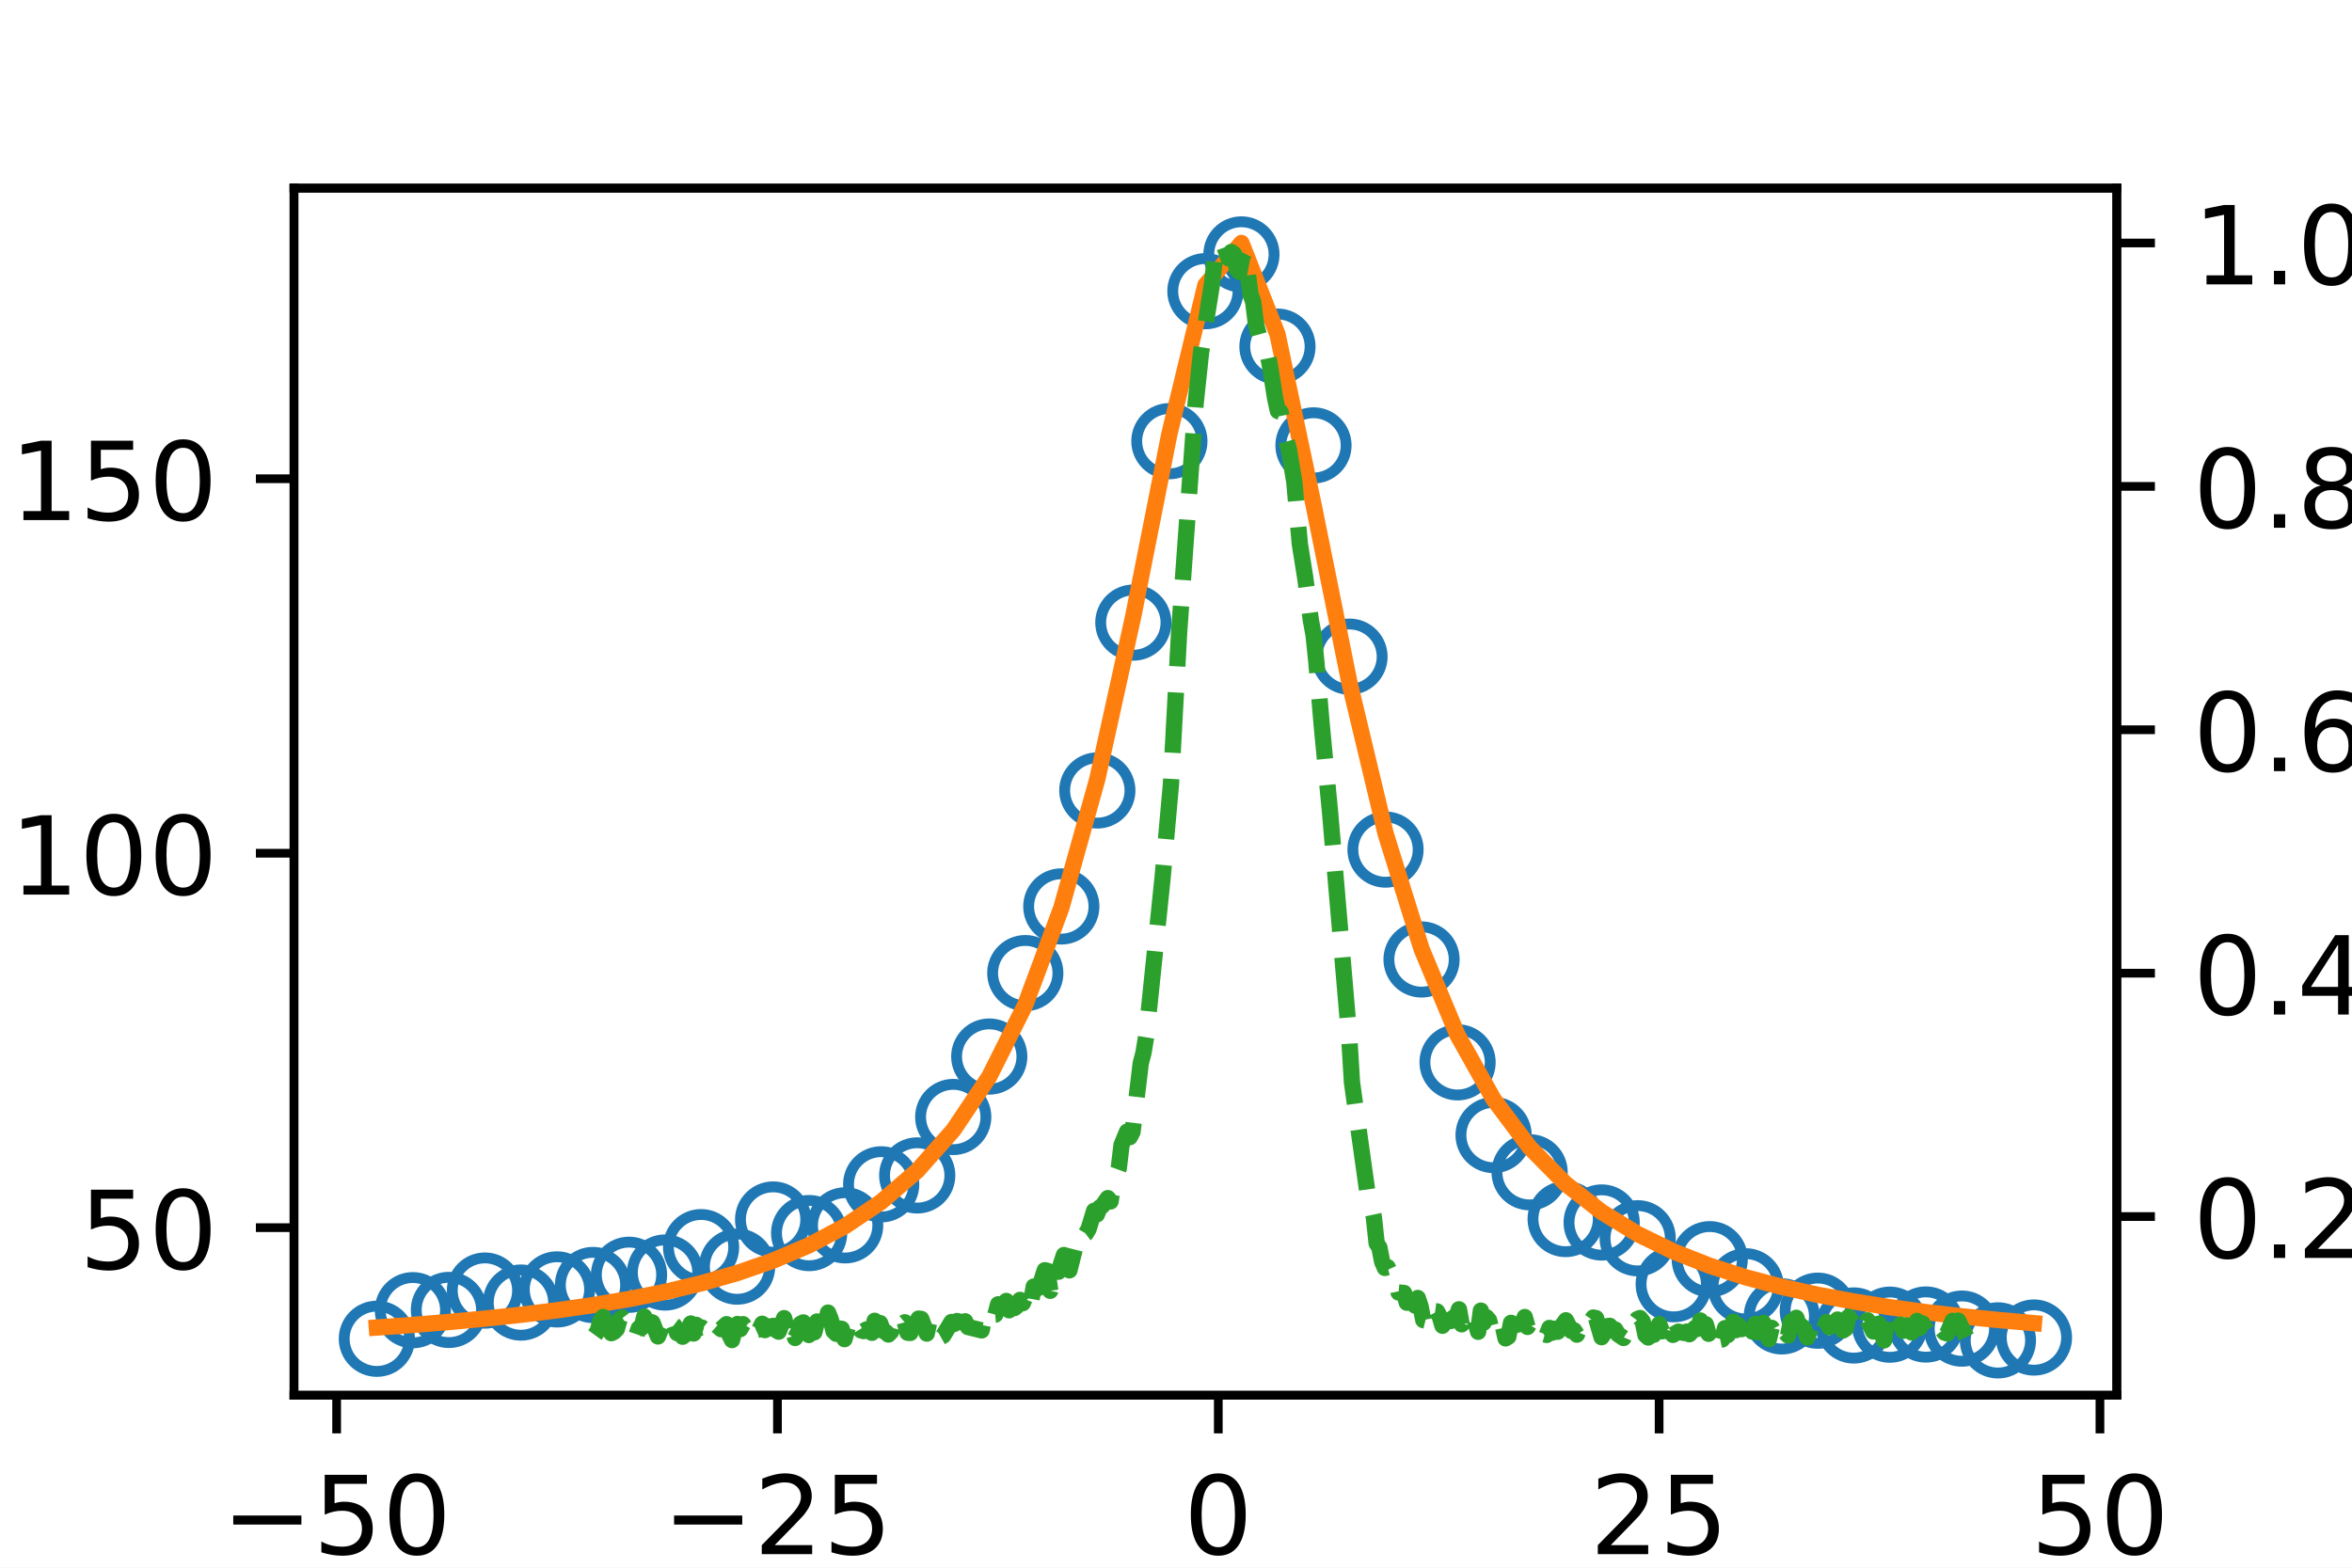
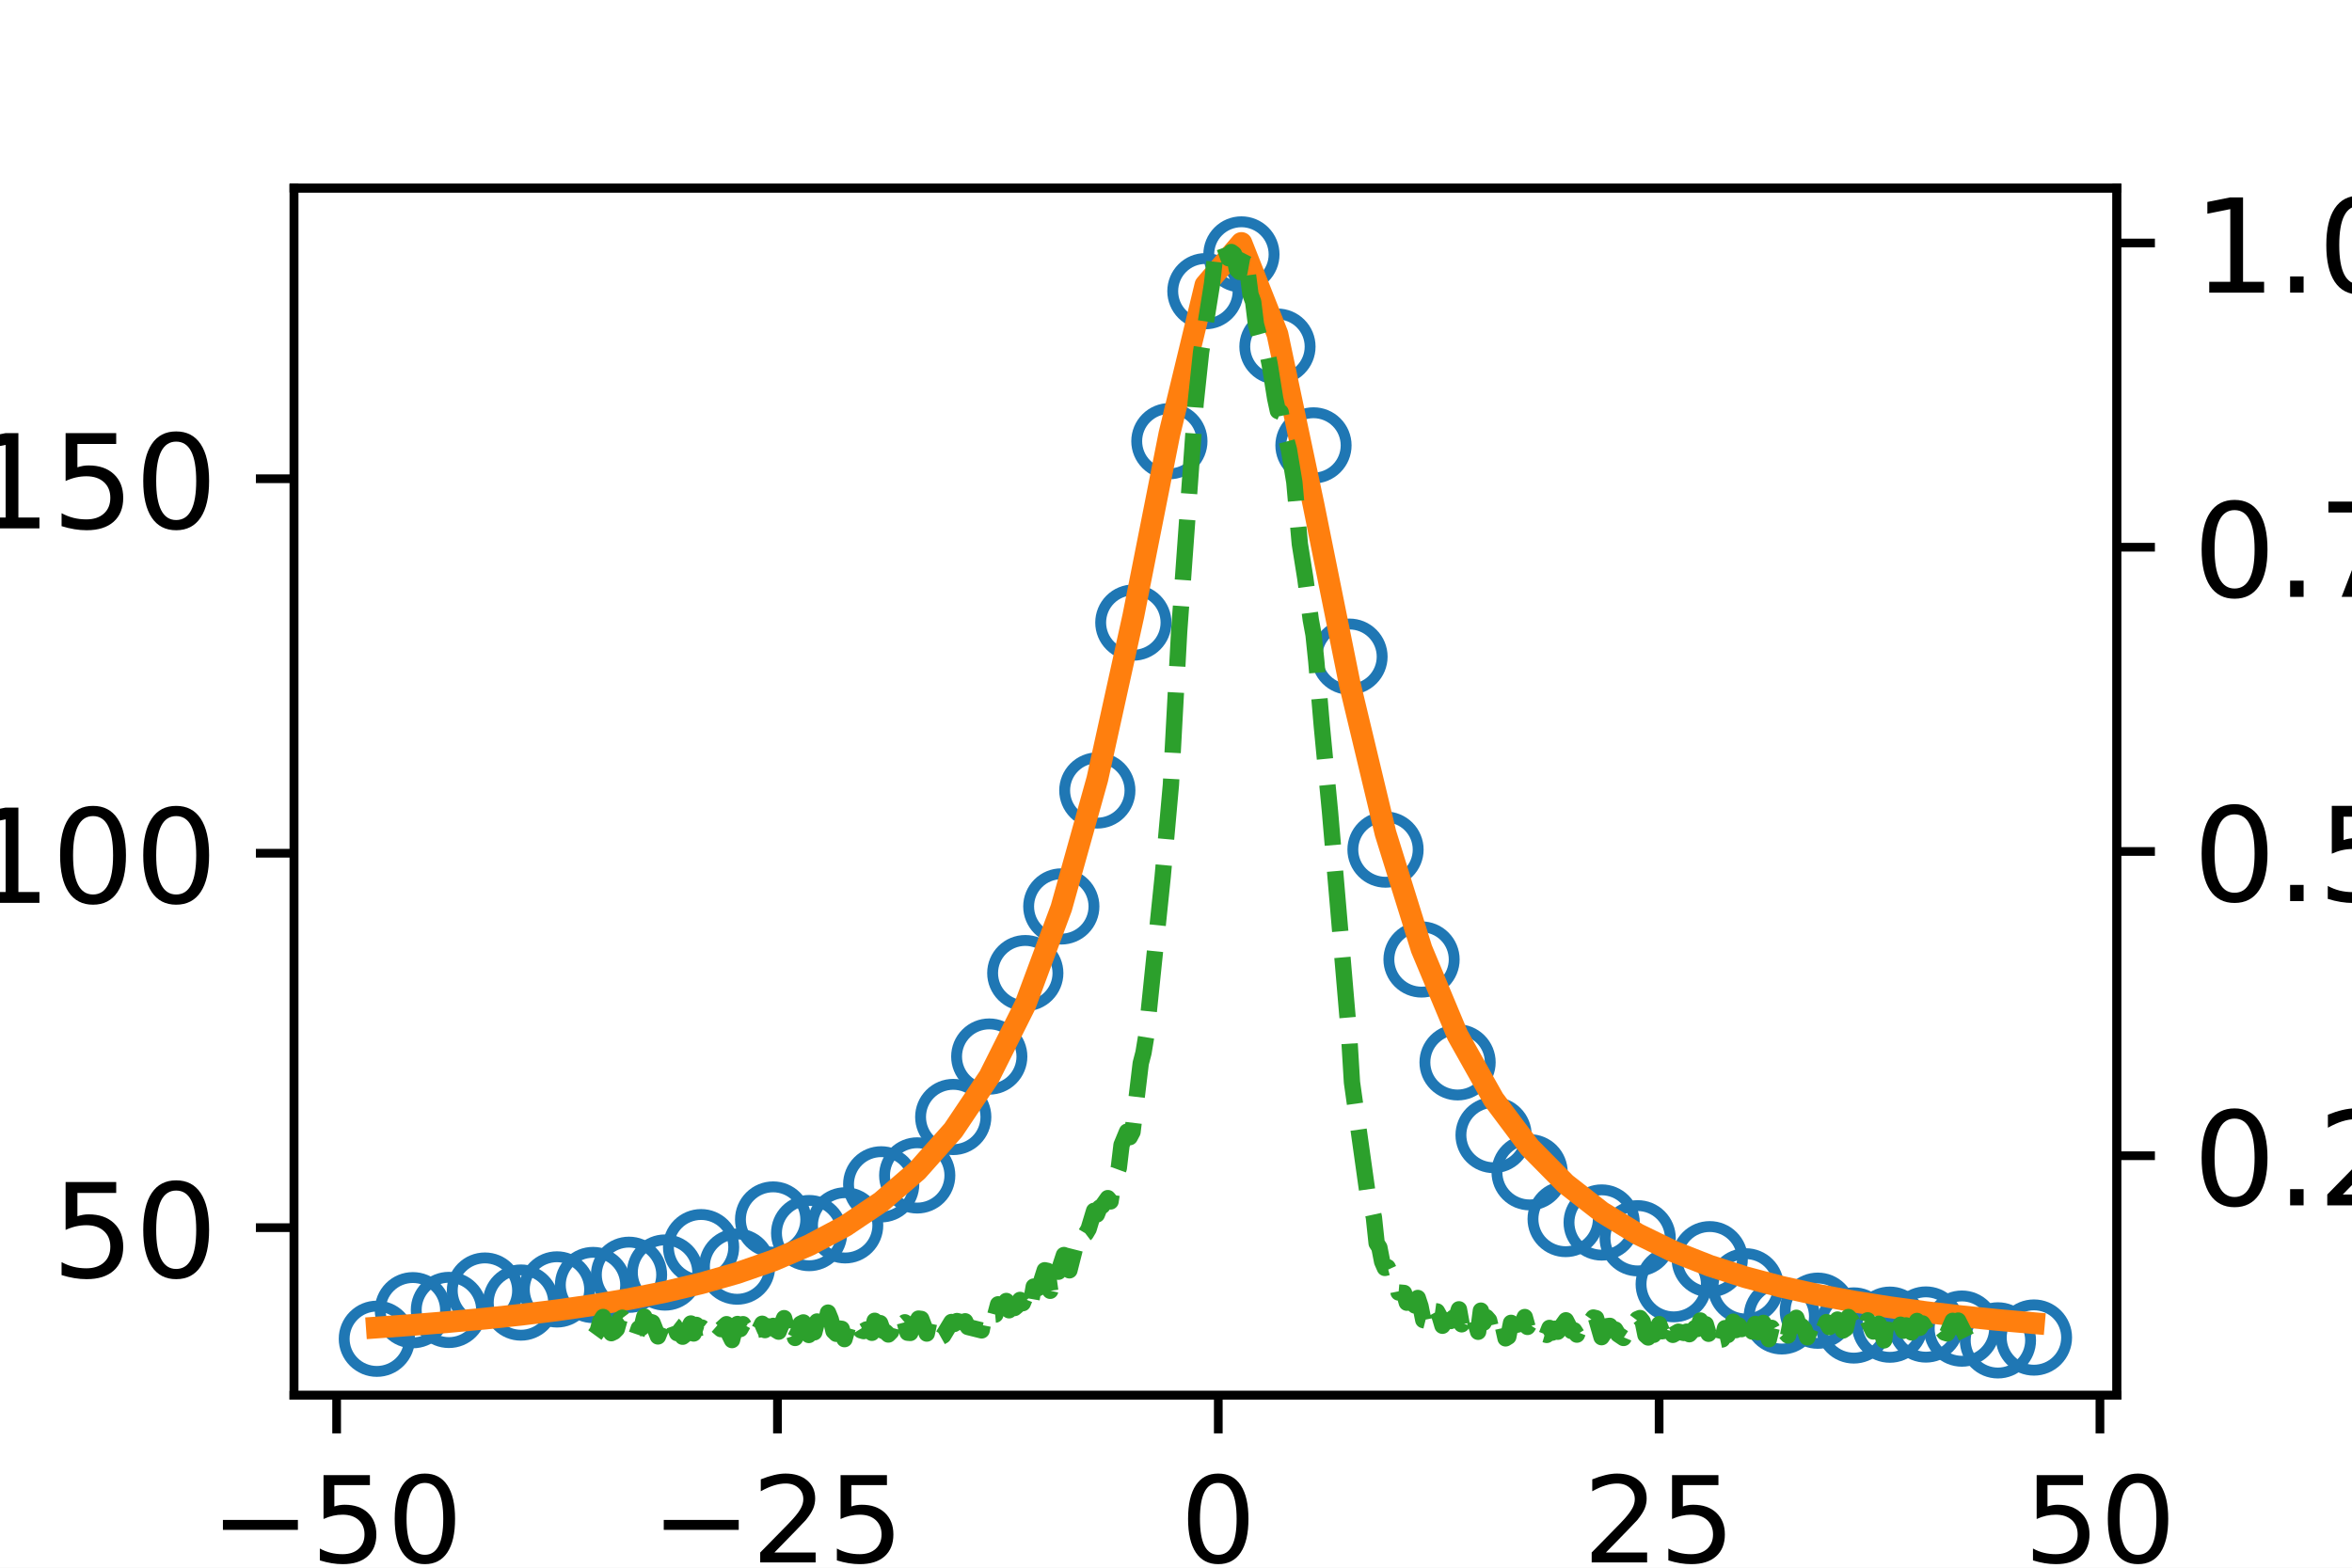
<svg xmlns="http://www.w3.org/2000/svg" xmlns:xlink="http://www.w3.org/1999/xlink" width="216pt" height="144pt" viewBox="0 0 216 144" version="1.1">
  <defs>
    <style type="text/css">*{stroke-linejoin: round; stroke-linecap: butt}</style>
  </defs>
  <g id="figure_1">
    <g id="patch_1">
      <path d="M 0 144  L 216 144  L 216 0  L 0 0  z " style="fill: #ffffff" />
    </g>
    <g id="axes_1">
      <g id="patch_2">
        <path d="M 27 128.16  L 194.4 128.16  L 194.4 17.28  L 27 17.28  z " style="fill: #ffffff" />
      </g>
      <g id="matplotlib.axis_1">
        <g id="xtick_1">
          <g id="line2d_1">
            <defs>
-               <path id="maf49d4395f" d="M 0 0  L 0 3.5  " style="stroke: #000000; stroke-width: 0.8" />
+               <path id="m0d7e52e929" d="M 0 0  L 0 3.5  " style="stroke: #000000; stroke-width: 0.8" />
            </defs>
            <g>
-               <use xlink:href="#maf49d4395f" x="30.915" y="128.16" style="stroke: #000000; stroke-width: 0.8" />
+               <use xlink:href="#m0d7e52e929" x="30.915" y="128.16" style="stroke: #000000; stroke-width: 0.8" />
            </g>
          </g>
          <g id="text_1">
-             <g transform="translate(20.36271 142.7584)scale(0.1 -0.1)">
+             <g transform="translate(19.30748 143.5183)scale(0.11 -0.11)">
              <defs>
                <path id="DejaVuSans-2212" d="M 678 2272  L 4684 2272  L 4684 1741  L 678 1741  L 678 2272  z " transform="scale(0.015625)" />
                <path id="DejaVuSans-35" d="M 691 4666  L 3169 4666  L 3169 4134  L 1269 4134  L 1269 2991  Q 1406 3038 1543 3061  Q 1681 3084 1819 3084  Q 2600 3084 3056 2656  Q 3513 2228 3513 1497  Q 3513 744 3044 326  Q 2575 -91 1722 -91  Q 1428 -91 1123 -41  Q 819 9 494 109  L 494 744  Q 775 591 1075 516  Q 1375 441 1709 441  Q 2250 441 2565 725  Q 2881 1009 2881 1497  Q 2881 1984 2565 2268  Q 2250 2553 1709 2553  Q 1456 2553 1204 2497  Q 953 2441 691 2322  L 691 4666  z " transform="scale(0.015625)" />
                <path id="DejaVuSans-30" d="M 2034 4250  Q 1547 4250 1301 3770  Q 1056 3291 1056 2328  Q 1056 1369 1301 889  Q 1547 409 2034 409  Q 2525 409 2770 889  Q 3016 1369 3016 2328  Q 3016 3291 2770 3770  Q 2525 4250 2034 4250  z M 2034 4750  Q 2819 4750 3233 4129  Q 3647 3509 3647 2328  Q 3647 1150 3233 529  Q 2819 -91 2034 -91  Q 1250 -91 836 529  Q 422 1150 422 2328  Q 422 3509 836 4129  Q 1250 4750 2034 4750  z " transform="scale(0.015625)" />
              </defs>
              <use xlink:href="#DejaVuSans-2212" />
              <use xlink:href="#DejaVuSans-35" x="83.789" />
              <use xlink:href="#DejaVuSans-30" x="147.412" />
            </g>
          </g>
        </g>
        <g id="xtick_2">
          <g id="line2d_2">
            <g>
-               <use xlink:href="#maf49d4395f" x="71.399" y="128.16" style="stroke: #000000; stroke-width: 0.8" />
+               <use xlink:href="#m0d7e52e929" x="71.399" y="128.16" style="stroke: #000000; stroke-width: 0.8" />
            </g>
          </g>
          <g id="text_2">
-             <g transform="translate(60.84703 142.7584)scale(0.1 -0.1)">
+             <g transform="translate(59.7918 143.5183)scale(0.11 -0.11)">
              <defs>
                <path id="DejaVuSans-32" d="M 1228 531  L 3431 531  L 3431 0  L 469 0  L 469 531  Q 828 903 1448 1529  Q 2069 2156 2228 2338  Q 2531 2678 2651 2914  Q 2772 3150 2772 3378  Q 2772 3750 2511 3984  Q 2250 4219 1831 4219  Q 1534 4219 1204 4116  Q 875 4013 500 3803  L 500 4441  Q 881 4594 1212 4672  Q 1544 4750 1819 4750  Q 2544 4750 2975 4387  Q 3406 4025 3406 3419  Q 3406 3131 3298 2873  Q 3191 2616 2906 2266  Q 2828 2175 2409 1742  Q 1991 1309 1228 531  z " transform="scale(0.015625)" />
              </defs>
              <use xlink:href="#DejaVuSans-2212" />
              <use xlink:href="#DejaVuSans-32" x="83.789" />
              <use xlink:href="#DejaVuSans-35" x="147.412" />
            </g>
          </g>
        </g>
        <g id="xtick_3">
          <g id="line2d_3">
            <g>
-               <use xlink:href="#maf49d4395f" x="111.884" y="128.16" style="stroke: #000000; stroke-width: 0.8" />
+               <use xlink:href="#m0d7e52e929" x="111.884" y="128.16" style="stroke: #000000; stroke-width: 0.8" />
            </g>
          </g>
          <g id="text_3">
-             <g transform="translate(108.7024 142.7584)scale(0.1 -0.1)">
+             <g transform="translate(108.3843 143.5183)scale(0.11 -0.11)">
              <use xlink:href="#DejaVuSans-30" />
            </g>
          </g>
        </g>
        <g id="xtick_4">
          <g id="line2d_4">
            <g>
-               <use xlink:href="#maf49d4395f" x="152.368" y="128.16" style="stroke: #000000; stroke-width: 0.8" />
+               <use xlink:href="#m0d7e52e929" x="152.368" y="128.16" style="stroke: #000000; stroke-width: 0.8" />
            </g>
          </g>
          <g id="text_4">
-             <g transform="translate(146.0055 142.7584)scale(0.1 -0.1)">
+             <g transform="translate(145.3693 143.5183)scale(0.11 -0.11)">
              <use xlink:href="#DejaVuSans-32" />
              <use xlink:href="#DejaVuSans-35" x="63.623" />
            </g>
          </g>
        </g>
        <g id="xtick_5">
          <g id="line2d_5">
            <g>
-               <use xlink:href="#maf49d4395f" x="192.852" y="128.16" style="stroke: #000000; stroke-width: 0.8" />
+               <use xlink:href="#m0d7e52e929" x="192.852" y="128.16" style="stroke: #000000; stroke-width: 0.8" />
            </g>
          </g>
          <g id="text_5">
-             <g transform="translate(186.4898 142.7584)scale(0.1 -0.1)">
+             <g transform="translate(185.8536 143.5183)scale(0.11 -0.11)">
              <use xlink:href="#DejaVuSans-35" />
              <use xlink:href="#DejaVuSans-30" x="63.623" />
            </g>
          </g>
        </g>
      </g>
      <g id="matplotlib.axis_2">
        <g id="ytick_1">
          <g id="line2d_6">
            <defs>
-               <path id="mf70d5e9aa4" d="M 0 0  L -3.5 0  " style="stroke: #000000; stroke-width: 0.8" />
+               <path id="m5cbce16cf8" d="M 0 0  L -3.5 0  " style="stroke: #000000; stroke-width: 0.8" />
            </defs>
            <g>
-               <use xlink:href="#mf70d5e9aa4" x="27" y="112.768" style="stroke: #000000; stroke-width: 0.8" />
+               <use xlink:href="#m5cbce16cf8" x="27" y="112.768" style="stroke: #000000; stroke-width: 0.8" />
            </g>
          </g>
          <g id="text_6">
-             <g transform="translate(7.275 116.5672)scale(0.1 -0.1)">
+             <g transform="translate(4.73 117.3271)scale(0.12 -0.12)">
              <use xlink:href="#DejaVuSans-35" />
              <use xlink:href="#DejaVuSans-30" x="63.623" />
            </g>
          </g>
        </g>
        <g id="ytick_2">
          <g id="line2d_7">
            <g>
-               <use xlink:href="#mf70d5e9aa4" x="27" y="78.372" style="stroke: #000000; stroke-width: 0.8" />
+               <use xlink:href="#m5cbce16cf8" x="27" y="78.372" style="stroke: #000000; stroke-width: 0.8" />
            </g>
          </g>
          <g id="text_7">
-             <g transform="translate(0.9125 82.17106)scale(0.1 -0.1)">
+             <g transform="translate(-2.905 82.9309)scale(0.12 -0.12)">
              <defs>
                <path id="DejaVuSans-31" d="M 794 531  L 1825 531  L 1825 4091  L 703 3866  L 703 4441  L 1819 4666  L 2450 4666  L 2450 531  L 3481 531  L 3481 0  L 794 0  L 794 531  z " transform="scale(0.015625)" />
              </defs>
              <use xlink:href="#DejaVuSans-31" />
              <use xlink:href="#DejaVuSans-30" x="63.623" />
              <use xlink:href="#DejaVuSans-30" x="127.246" />
            </g>
          </g>
        </g>
        <g id="ytick_3">
          <g id="line2d_8">
            <g>
-               <use xlink:href="#mf70d5e9aa4" x="27" y="43.976" style="stroke: #000000; stroke-width: 0.8" />
+               <use xlink:href="#m5cbce16cf8" x="27" y="43.976" style="stroke: #000000; stroke-width: 0.8" />
            </g>
          </g>
          <g id="text_8">
-             <g transform="translate(0.9125 47.77489)scale(0.1 -0.1)">
+             <g transform="translate(-2.905 48.53473)scale(0.12 -0.12)">
              <use xlink:href="#DejaVuSans-31" />
              <use xlink:href="#DejaVuSans-35" x="63.623" />
              <use xlink:href="#DejaVuSans-30" x="127.246" />
            </g>
          </g>
        </g>
      </g>
      <g id="line2d_9">
        <defs>
-           <path id="m996489631b" d="M 0 3  C 0.796 3 1.559 2.684 2.121 2.121  C 2.684 1.559 3 0.796 3 0  C 3 -0.796 2.684 -1.559 2.121 -2.121  C 1.559 -2.684 0.796 -3 0 -3  C -0.796 -3 -1.559 -2.684 -2.121 -2.121  C -2.684 -1.559 -3 -0.796 -3 0  C -3 0.796 -2.684 1.559 -2.121 2.121  C -1.559 2.684 -0.796 3 0 3  z " style="stroke: #1f77b4" />
+           <path id="mb35df0474c" d="M 0 3  C 0.796 3 1.559 2.684 2.121 2.121  C 2.684 1.559 3 0.796 3 0  C 3 -0.796 2.684 -1.559 2.121 -2.121  C 1.559 -2.684 0.796 -3 0 -3  C -0.796 -3 -1.559 -2.684 -2.121 -2.121  C -2.684 -1.559 -3 -0.796 -3 0  C -3 0.796 -2.684 1.559 -2.121 2.121  C -1.559 2.684 -0.796 3 0 3  z " style="stroke: #1f77b4" />
        </defs>
-         <g clip-path="url(#pd0653bec06)">
-           <use xlink:href="#m996489631b" x="34.609" y="122.972" style="fill-opacity: 0; stroke: #1f77b4" />
-           <use xlink:href="#m996489631b" x="37.917" y="120.348" style="fill-opacity: 0; stroke: #1f77b4" />
-           <use xlink:href="#m996489631b" x="41.226" y="120.324" style="fill-opacity: 0; stroke: #1f77b4" />
-           <use xlink:href="#m996489631b" x="44.534" y="118.545" style="fill-opacity: 0; stroke: #1f77b4" />
-           <use xlink:href="#m996489631b" x="47.842" y="119.647" style="fill-opacity: 0; stroke: #1f77b4" />
-           <use xlink:href="#m996489631b" x="51.151" y="118.439" style="fill-opacity: 0; stroke: #1f77b4" />
-           <use xlink:href="#m996489631b" x="54.459" y="118.033" style="fill-opacity: 0; stroke: #1f77b4" />
-           <use xlink:href="#m996489631b" x="57.767" y="117.094" style="fill-opacity: 0; stroke: #1f77b4" />
-           <use xlink:href="#m996489631b" x="61.075" y="116.888" style="fill-opacity: 0; stroke: #1f77b4" />
-           <use xlink:href="#m996489631b" x="64.384" y="114.558" style="fill-opacity: 0; stroke: #1f77b4" />
-           <use xlink:href="#m996489631b" x="67.692" y="116.345" style="fill-opacity: 0; stroke: #1f77b4" />
-           <use xlink:href="#m996489631b" x="71" y="112.018" style="fill-opacity: 0; stroke: #1f77b4" />
-           <use xlink:href="#m996489631b" x="74.309" y="113.265" style="fill-opacity: 0; stroke: #1f77b4" />
-           <use xlink:href="#m996489631b" x="77.617" y="112.554" style="fill-opacity: 0; stroke: #1f77b4" />
-           <use xlink:href="#m996489631b" x="80.925" y="108.787" style="fill-opacity: 0; stroke: #1f77b4" />
-           <use xlink:href="#m996489631b" x="84.234" y="107.968" style="fill-opacity: 0; stroke: #1f77b4" />
-           <use xlink:href="#m996489631b" x="87.542" y="102.601" style="fill-opacity: 0; stroke: #1f77b4" />
-           <use xlink:href="#m996489631b" x="90.85" y="97.049" style="fill-opacity: 0; stroke: #1f77b4" />
-           <use xlink:href="#m996489631b" x="94.159" y="89.385" style="fill-opacity: 0; stroke: #1f77b4" />
-           <use xlink:href="#m996489631b" x="97.467" y="83.261" style="fill-opacity: 0; stroke: #1f77b4" />
-           <use xlink:href="#m996489631b" x="100.775" y="72.608" style="fill-opacity: 0; stroke: #1f77b4" />
-           <use xlink:href="#m996489631b" x="104.083" y="57.188" style="fill-opacity: 0; stroke: #1f77b4" />
-           <use xlink:href="#m996489631b" x="107.392" y="40.524" style="fill-opacity: 0; stroke: #1f77b4" />
-           <use xlink:href="#m996489631b" x="110.7" y="26.747" style="fill-opacity: 0; stroke: #1f77b4" />
-           <use xlink:href="#m996489631b" x="114.008" y="23.371" style="fill-opacity: 0; stroke: #1f77b4" />
-           <use xlink:href="#m996489631b" x="117.317" y="31.84" style="fill-opacity: 0; stroke: #1f77b4" />
-           <use xlink:href="#m996489631b" x="120.625" y="40.912" style="fill-opacity: 0; stroke: #1f77b4" />
-           <use xlink:href="#m996489631b" x="123.933" y="60.318" style="fill-opacity: 0; stroke: #1f77b4" />
-           <use xlink:href="#m996489631b" x="127.241" y="78.039" style="fill-opacity: 0; stroke: #1f77b4" />
-           <use xlink:href="#m996489631b" x="130.55" y="88.133" style="fill-opacity: 0; stroke: #1f77b4" />
-           <use xlink:href="#m996489631b" x="133.858" y="97.581" style="fill-opacity: 0; stroke: #1f77b4" />
-           <use xlink:href="#m996489631b" x="137.166" y="104.261" style="fill-opacity: 0; stroke: #1f77b4" />
-           <use xlink:href="#m996489631b" x="140.475" y="107.678" style="fill-opacity: 0; stroke: #1f77b4" />
-           <use xlink:href="#m996489631b" x="143.783" y="111.974" style="fill-opacity: 0; stroke: #1f77b4" />
-           <use xlink:href="#m996489631b" x="147.091" y="112.292" style="fill-opacity: 0; stroke: #1f77b4" />
-           <use xlink:href="#m996489631b" x="150.4" y="113.74" style="fill-opacity: 0; stroke: #1f77b4" />
-           <use xlink:href="#m996489631b" x="153.708" y="117.96" style="fill-opacity: 0; stroke: #1f77b4" />
-           <use xlink:href="#m996489631b" x="157.016" y="115.664" style="fill-opacity: 0; stroke: #1f77b4" />
-           <use xlink:href="#m996489631b" x="160.324" y="118.154" style="fill-opacity: 0; stroke: #1f77b4" />
-           <use xlink:href="#m996489631b" x="163.633" y="120.917" style="fill-opacity: 0; stroke: #1f77b4" />
-           <use xlink:href="#m996489631b" x="166.941" y="120.394" style="fill-opacity: 0; stroke: #1f77b4" />
-           <use xlink:href="#m996489631b" x="170.249" y="121.751" style="fill-opacity: 0; stroke: #1f77b4" />
-           <use xlink:href="#m996489631b" x="173.558" y="121.678" style="fill-opacity: 0; stroke: #1f77b4" />
-           <use xlink:href="#m996489631b" x="176.866" y="121.663" style="fill-opacity: 0; stroke: #1f77b4" />
-           <use xlink:href="#m996489631b" x="180.174" y="122.039" style="fill-opacity: 0; stroke: #1f77b4" />
-           <use xlink:href="#m996489631b" x="183.483" y="123.12" style="fill-opacity: 0; stroke: #1f77b4" />
-           <use xlink:href="#m996489631b" x="186.791" y="122.859" style="fill-opacity: 0; stroke: #1f77b4" />
+         <g clip-path="url(#pab0ebd1f0f)">
+           <use xlink:href="#mb35df0474c" x="34.609" y="122.972" style="fill-opacity: 0; stroke: #1f77b4" />
+           <use xlink:href="#mb35df0474c" x="37.917" y="120.348" style="fill-opacity: 0; stroke: #1f77b4" />
+           <use xlink:href="#mb35df0474c" x="41.226" y="120.324" style="fill-opacity: 0; stroke: #1f77b4" />
+           <use xlink:href="#mb35df0474c" x="44.534" y="118.545" style="fill-opacity: 0; stroke: #1f77b4" />
+           <use xlink:href="#mb35df0474c" x="47.842" y="119.647" style="fill-opacity: 0; stroke: #1f77b4" />
+           <use xlink:href="#mb35df0474c" x="51.151" y="118.439" style="fill-opacity: 0; stroke: #1f77b4" />
+           <use xlink:href="#mb35df0474c" x="54.459" y="118.033" style="fill-opacity: 0; stroke: #1f77b4" />
+           <use xlink:href="#mb35df0474c" x="57.767" y="117.094" style="fill-opacity: 0; stroke: #1f77b4" />
+           <use xlink:href="#mb35df0474c" x="61.075" y="116.888" style="fill-opacity: 0; stroke: #1f77b4" />
+           <use xlink:href="#mb35df0474c" x="64.384" y="114.558" style="fill-opacity: 0; stroke: #1f77b4" />
+           <use xlink:href="#mb35df0474c" x="67.692" y="116.345" style="fill-opacity: 0; stroke: #1f77b4" />
+           <use xlink:href="#mb35df0474c" x="71" y="112.018" style="fill-opacity: 0; stroke: #1f77b4" />
+           <use xlink:href="#mb35df0474c" x="74.309" y="113.265" style="fill-opacity: 0; stroke: #1f77b4" />
+           <use xlink:href="#mb35df0474c" x="77.617" y="112.554" style="fill-opacity: 0; stroke: #1f77b4" />
+           <use xlink:href="#mb35df0474c" x="80.925" y="108.787" style="fill-opacity: 0; stroke: #1f77b4" />
+           <use xlink:href="#mb35df0474c" x="84.234" y="107.968" style="fill-opacity: 0; stroke: #1f77b4" />
+           <use xlink:href="#mb35df0474c" x="87.542" y="102.601" style="fill-opacity: 0; stroke: #1f77b4" />
+           <use xlink:href="#mb35df0474c" x="90.85" y="97.049" style="fill-opacity: 0; stroke: #1f77b4" />
+           <use xlink:href="#mb35df0474c" x="94.159" y="89.385" style="fill-opacity: 0; stroke: #1f77b4" />
+           <use xlink:href="#mb35df0474c" x="97.467" y="83.261" style="fill-opacity: 0; stroke: #1f77b4" />
+           <use xlink:href="#mb35df0474c" x="100.775" y="72.608" style="fill-opacity: 0; stroke: #1f77b4" />
+           <use xlink:href="#mb35df0474c" x="104.083" y="57.188" style="fill-opacity: 0; stroke: #1f77b4" />
+           <use xlink:href="#mb35df0474c" x="107.392" y="40.524" style="fill-opacity: 0; stroke: #1f77b4" />
+           <use xlink:href="#mb35df0474c" x="110.7" y="26.747" style="fill-opacity: 0; stroke: #1f77b4" />
+           <use xlink:href="#mb35df0474c" x="114.008" y="23.371" style="fill-opacity: 0; stroke: #1f77b4" />
+           <use xlink:href="#mb35df0474c" x="117.317" y="31.84" style="fill-opacity: 0; stroke: #1f77b4" />
+           <use xlink:href="#mb35df0474c" x="120.625" y="40.912" style="fill-opacity: 0; stroke: #1f77b4" />
+           <use xlink:href="#mb35df0474c" x="123.933" y="60.318" style="fill-opacity: 0; stroke: #1f77b4" />
+           <use xlink:href="#mb35df0474c" x="127.241" y="78.039" style="fill-opacity: 0; stroke: #1f77b4" />
+           <use xlink:href="#mb35df0474c" x="130.55" y="88.133" style="fill-opacity: 0; stroke: #1f77b4" />
+           <use xlink:href="#mb35df0474c" x="133.858" y="97.581" style="fill-opacity: 0; stroke: #1f77b4" />
+           <use xlink:href="#mb35df0474c" x="137.166" y="104.261" style="fill-opacity: 0; stroke: #1f77b4" />
+           <use xlink:href="#mb35df0474c" x="140.475" y="107.678" style="fill-opacity: 0; stroke: #1f77b4" />
+           <use xlink:href="#mb35df0474c" x="143.783" y="111.974" style="fill-opacity: 0; stroke: #1f77b4" />
+           <use xlink:href="#mb35df0474c" x="147.091" y="112.292" style="fill-opacity: 0; stroke: #1f77b4" />
+           <use xlink:href="#mb35df0474c" x="150.4" y="113.74" style="fill-opacity: 0; stroke: #1f77b4" />
+           <use xlink:href="#mb35df0474c" x="153.708" y="117.96" style="fill-opacity: 0; stroke: #1f77b4" />
+           <use xlink:href="#mb35df0474c" x="157.016" y="115.664" style="fill-opacity: 0; stroke: #1f77b4" />
+           <use xlink:href="#mb35df0474c" x="160.324" y="118.154" style="fill-opacity: 0; stroke: #1f77b4" />
+           <use xlink:href="#mb35df0474c" x="163.633" y="120.917" style="fill-opacity: 0; stroke: #1f77b4" />
+           <use xlink:href="#mb35df0474c" x="166.941" y="120.394" style="fill-opacity: 0; stroke: #1f77b4" />
+           <use xlink:href="#mb35df0474c" x="170.249" y="121.751" style="fill-opacity: 0; stroke: #1f77b4" />
+           <use xlink:href="#mb35df0474c" x="173.558" y="121.678" style="fill-opacity: 0; stroke: #1f77b4" />
+           <use xlink:href="#mb35df0474c" x="176.866" y="121.663" style="fill-opacity: 0; stroke: #1f77b4" />
+           <use xlink:href="#mb35df0474c" x="180.174" y="122.039" style="fill-opacity: 0; stroke: #1f77b4" />
+           <use xlink:href="#mb35df0474c" x="183.483" y="123.12" style="fill-opacity: 0; stroke: #1f77b4" />
+           <use xlink:href="#mb35df0474c" x="186.791" y="122.859" style="fill-opacity: 0; stroke: #1f77b4" />
        </g>
      </g>
      <g id="line2d_10">
-         <path d="M 34.609 121.939  L 37.917 121.7  L 41.226 121.43  L 44.534 121.121  L 47.842 120.767  L 51.151 120.358  L 54.459 119.882  L 57.767 119.325  L 61.075 118.667  L 64.384 117.883  L 67.692 116.94  L 71 115.793  L 74.309 114.381  L 77.617 112.621  L 80.925 110.396  L 84.234 107.541  L 87.542 103.818  L 90.85 98.892  L 94.159 92.289  L 97.467 83.395  L 100.775 71.557  L 104.083 56.561  L 107.392 39.86  L 110.7 26.185  L 114.008 22.32  L 117.317 30.693  L 120.625 46.332  L 123.933 62.726  L 127.241 76.538  L 130.55 87.166  L 133.858 95.089  L 137.166 100.975  L 140.475 105.386  L 143.783 108.738  L 147.091 111.325  L 150.4 113.353  L 153.708 114.966  L 157.016 116.266  L 160.324 117.328  L 163.633 118.204  L 166.941 118.936  L 170.249 119.552  L 173.558 120.075  L 176.866 120.524  L 180.174 120.91  L 183.483 121.246  L 186.791 121.539  " clip-path="url(#pd0653bec06)" style="fill: none; stroke: #ff7f0e; stroke-width: 1.5; stroke-linecap: square" />
+         <path d="M 34.609 121.939  L 37.917 121.7  L 41.226 121.43  L 44.534 121.121  L 47.842 120.767  L 51.151 120.358  L 54.459 119.882  L 57.767 119.325  L 61.075 118.667  L 64.384 117.883  L 67.692 116.94  L 71 115.793  L 74.309 114.381  L 77.617 112.621  L 80.925 110.396  L 84.234 107.541  L 87.542 103.818  L 90.85 98.892  L 94.159 92.289  L 97.467 83.395  L 100.775 71.557  L 104.083 56.561  L 107.392 39.86  L 110.7 26.185  L 114.008 22.32  L 117.317 30.693  L 120.625 46.332  L 123.933 62.726  L 127.241 76.538  L 130.55 87.166  L 133.858 95.089  L 137.166 100.975  L 140.475 105.386  L 143.783 108.738  L 147.091 111.325  L 150.4 113.353  L 153.708 114.966  L 157.016 116.266  L 160.324 117.328  L 163.633 118.204  L 166.941 118.936  L 170.249 119.552  L 173.558 120.075  L 176.866 120.524  L 180.174 120.91  L 183.483 121.246  L 186.791 121.539  " clip-path="url(#pab0ebd1f0f)" style="fill: none; stroke: #ff7f0e; stroke-width: 2; stroke-linecap: square" />
      </g>
      <g id="patch_3">
        <path d="M 27 128.16  L 27 17.28  " style="fill: none; stroke: #000000; stroke-width: 0.8; stroke-linejoin: miter; stroke-linecap: square" />
      </g>
      <g id="patch_4">
        <path d="M 194.4 128.16  L 194.4 17.28  " style="fill: none; stroke: #000000; stroke-width: 0.8; stroke-linejoin: miter; stroke-linecap: square" />
      </g>
      <g id="patch_5">
        <path d="M 27 128.16  L 194.4 128.16  " style="fill: none; stroke: #000000; stroke-width: 0.8; stroke-linejoin: miter; stroke-linecap: square" />
      </g>
      <g id="patch_6">
        <path d="M 27 17.28  L 194.4 17.28  " style="fill: none; stroke: #000000; stroke-width: 0.8; stroke-linejoin: miter; stroke-linecap: square" />
      </g>
    </g>
    <g id="axes_2">
      <g id="matplotlib.axis_3">
        <g id="ytick_4">
          <g id="line2d_11">
            <defs>
-               <path id="m0d9cf6007e" d="M 0 0  L 3.5 0  " style="stroke: #000000; stroke-width: 0.8" />
+               <path id="m065eeb8141" d="M 0 0  L 3.5 0  " style="stroke: #000000; stroke-width: 0.8" />
            </defs>
            <g>
-               <use xlink:href="#m0d9cf6007e" x="194.4" y="111.748" style="stroke: #000000; stroke-width: 0.8" />
+               <use xlink:href="#m065eeb8141" x="194.4" y="106.159" style="stroke: #000000; stroke-width: 0.8" />
            </g>
          </g>
          <g id="text_9">
-             <g transform="translate(201.4 115.5474)scale(0.1 -0.1)">
+             <g transform="translate(201.4 110.718)scale(0.12 -0.12)">
              <defs>
                <path id="DejaVuSans-2e" d="M 684 794  L 1344 794  L 1344 0  L 684 0  L 684 794  z " transform="scale(0.015625)" />
              </defs>
              <use xlink:href="#DejaVuSans-30" />
              <use xlink:href="#DejaVuSans-2e" x="63.623" />
              <use xlink:href="#DejaVuSans-32" x="95.41" />
+               <use xlink:href="#DejaVuSans-35" x="159.033" />
            </g>
          </g>
        </g>
        <g id="ytick_5">
          <g id="line2d_12">
            <g>
-               <use xlink:href="#m0d9cf6007e" x="194.4" y="89.391" style="stroke: #000000; stroke-width: 0.8" />
+               <use xlink:href="#m065eeb8141" x="194.4" y="78.213" style="stroke: #000000; stroke-width: 0.8" />
            </g>
          </g>
          <g id="text_10">
-             <g transform="translate(201.4 93.19034)scale(0.1 -0.1)">
-               <defs>
-                 <path id="DejaVuSans-34" d="M 2419 4116  L 825 1625  L 2419 1625  L 2419 4116  z M 2253 4666  L 3047 4666  L 3047 1625  L 3713 1625  L 3713 1100  L 3047 1100  L 3047 0  L 2419 0  L 2419 1100  L 313 1100  L 313 1709  L 2253 4666  z " transform="scale(0.015625)" />
-               </defs>
+             <g transform="translate(201.4 82.77167)scale(0.12 -0.12)">
              <use xlink:href="#DejaVuSans-30" />
              <use xlink:href="#DejaVuSans-2e" x="63.623" />
-               <use xlink:href="#DejaVuSans-34" x="95.41" />
+               <use xlink:href="#DejaVuSans-35" x="95.41" />
+               <use xlink:href="#DejaVuSans-30" x="159.033" />
            </g>
          </g>
        </g>
        <g id="ytick_6">
          <g id="line2d_13">
            <g>
-               <use xlink:href="#m0d9cf6007e" x="194.4" y="67.034" style="stroke: #000000; stroke-width: 0.8" />
+               <use xlink:href="#m065eeb8141" x="194.4" y="50.266" style="stroke: #000000; stroke-width: 0.8" />
            </g>
          </g>
          <g id="text_11">
-             <g transform="translate(201.4 70.8333)scale(0.1 -0.1)">
-               <defs>
-                 <path id="DejaVuSans-36" d="M 2113 2584  Q 1688 2584 1439 2293  Q 1191 2003 1191 1497  Q 1191 994 1439 701  Q 1688 409 2113 409  Q 2538 409 2786 701  Q 3034 994 3034 1497  Q 3034 2003 2786 2293  Q 2538 2584 2113 2584  z M 3366 4563  L 3366 3988  Q 3128 4100 2886 4159  Q 2644 4219 2406 4219  Q 1781 4219 1451 3797  Q 1122 3375 1075 2522  Q 1259 2794 1537 2939  Q 1816 3084 2150 3084  Q 2853 3084 3261 2657  Q 3669 2231 3669 1497  Q 3669 778 3244 343  Q 2819 -91 2113 -91  Q 1303 -91 875 529  Q 447 1150 447 2328  Q 447 3434 972 4092  Q 1497 4750 2381 4750  Q 2619 4750 2861 4703  Q 3103 4656 3366 4563  z " transform="scale(0.015625)" />
+             <g transform="translate(201.4 54.82536)scale(0.12 -0.12)">
+               <defs>
+                 <path id="DejaVuSans-37" d="M 525 4666  L 3525 4666  L 3525 4397  L 1831 0  L 1172 0  L 2766 4134  L 525 4134  L 525 4666  z " transform="scale(0.015625)" />
              </defs>
              <use xlink:href="#DejaVuSans-30" />
              <use xlink:href="#DejaVuSans-2e" x="63.623" />
-               <use xlink:href="#DejaVuSans-36" x="95.41" />
+               <use xlink:href="#DejaVuSans-37" x="95.41" />
+               <use xlink:href="#DejaVuSans-35" x="159.033" />
            </g>
          </g>
        </g>
        <g id="ytick_7">
          <g id="line2d_14">
            <g>
-               <use xlink:href="#m0d9cf6007e" x="194.4" y="44.677" style="stroke: #000000; stroke-width: 0.8" />
+               <use xlink:href="#m065eeb8141" x="194.4" y="22.32" style="stroke: #000000; stroke-width: 0.8" />
            </g>
          </g>
          <g id="text_12">
-             <g transform="translate(201.4 48.47626)scale(0.1 -0.1)">
-               <defs>
-                 <path id="DejaVuSans-38" d="M 2034 2216  Q 1584 2216 1326 1975  Q 1069 1734 1069 1313  Q 1069 891 1326 650  Q 1584 409 2034 409  Q 2484 409 2743 651  Q 3003 894 3003 1313  Q 3003 1734 2745 1975  Q 2488 2216 2034 2216  z M 1403 2484  Q 997 2584 770 2862  Q 544 3141 544 3541  Q 544 4100 942 4425  Q 1341 4750 2034 4750  Q 2731 4750 3128 4425  Q 3525 4100 3525 3541  Q 3525 3141 3298 2862  Q 3072 2584 2669 2484  Q 3125 2378 3379 2068  Q 3634 1759 3634 1313  Q 3634 634 3220 271  Q 2806 -91 2034 -91  Q 1263 -91 848 271  Q 434 634 434 1313  Q 434 1759 690 2068  Q 947 2378 1403 2484  z M 1172 3481  Q 1172 3119 1398 2916  Q 1625 2713 2034 2713  Q 2441 2713 2670 2916  Q 2900 3119 2900 3481  Q 2900 3844 2670 4047  Q 2441 4250 2034 4250  Q 1625 4250 1398 4047  Q 1172 3844 1172 3481  z " transform="scale(0.015625)" />
-               </defs>
-               <use xlink:href="#DejaVuSans-30" />
-               <use xlink:href="#DejaVuSans-2e" x="63.623" />
-               <use xlink:href="#DejaVuSans-38" x="95.41" />
-             </g>
-           </g>
-         </g>
-         <g id="ytick_8">
-           <g id="line2d_15">
-             <g>
-               <use xlink:href="#m0d9cf6007e" x="194.4" y="22.32" style="stroke: #000000; stroke-width: 0.8" />
-             </g>
-           </g>
-           <g id="text_13">
-             <g transform="translate(201.4 26.11922)scale(0.1 -0.1)">
+             <g transform="translate(201.4 26.87906)scale(0.12 -0.12)">
              <use xlink:href="#DejaVuSans-31" />
              <use xlink:href="#DejaVuSans-2e" x="63.623" />
              <use xlink:href="#DejaVuSans-30" x="95.41" />
-             </g>
-           </g>
-         </g>
-       </g>
-       <g id="line2d_16">
-         <path d="M 54.63 122.632  L 54.882 122.286  L 55.134 121.362  L 55.386 120.968  L 55.638 121.884  L 55.89 121.913  L 56.142 122.459  L 56.394 122.336  L 56.646 122.083  L 56.897 121.201  L 57.149 121.036  L 57.401 121.369  L 57.653 122.147  L 58.157 122.386  L 58.409 122.753  L 58.661 122.017  L 58.913 121.972  L 59.165 120.936  L 59.417 121.634  L 59.669 121.404  L 59.92 121.481  L 60.424 122.757  L 61.18 120.877  L 61.432 121.628  L 61.684 121.566  L 61.936 121.762  L 62.188 122.457  L 62.44 122.358  L 62.692 122.784  L 62.943 122.585  L 63.447 121.571  L 63.699 122.488  L 63.951 121.699  L 64.203 121.986  L 64.455 121.941  L 64.707 122.137  L 64.959 121.661  L 65.211 121.471  L 65.463 122.076  L 65.714 121.647  L 66.218 122.088  L 66.722 121.633  L 66.974 122.581  L 67.226 123.092  L 67.478 122.116  L 67.73 121.616  L 67.982 122.084  L 68.234 121.632  L 68.486 122.015  L 68.737 121.432  L 69.241 122.417  L 69.493 122.163  L 69.745 122.115  L 69.997 121.595  L 70.249 122.176  L 70.501 121.823  L 70.753 121.957  L 71.005 121.79  L 71.257 122.164  L 71.509 122.319  L 72.012 121.078  L 72.516 122.979  L 72.768 122.129  L 73.02 122.898  L 73.272 122.426  L 73.524 121.594  L 73.776 121.47  L 74.28 122.624  L 74.532 122.046  L 74.783 122.381  L 75.035 121.386  L 75.287 122.213  L 75.539 122.516  L 75.791 121.726  L 76.043 120.57  L 76.295 121.185  L 76.547 122.271  L 76.799 122.516  L 77.051 122.029  L 77.303 122.061  L 77.555 123.007  L 78.058 121.212  L 78.31 121.007  L 78.814 121.785  L 79.066 122.197  L 79.318 122.268  L 79.57 122.119  L 79.822 122.187  L 80.074 122.425  L 80.326 121.321  L 80.577 121.872  L 80.829 121.535  L 81.081 122.236  L 81.333 122.343  L 81.585 122.581  L 81.837 122.325  L 82.089 121.417  L 82.341 122.116  L 82.593 122.129  L 82.845 121.671  L 83.097 121.459  L 83.349 122.416  L 83.6 122.437  L 83.852 121.61  L 84.104 121.581  L 84.356 121.12  L 84.608 121.151  L 85.112 122.494  L 85.364 121.306  L 85.616 122.043  L 86.12 122.036  L 86.372 122.829  L 86.623 122.687  L 87.379 121.434  L 87.631 121.612  L 87.883 121.346  L 88.387 121.468  L 88.639 121.368  L 88.891 121.89  L 90.15 122.203  L 90.402 120.951  L 90.654 120.374  L 90.906 120.798  L 91.41 120.753  L 91.662 119.808  L 91.914 120.075  L 92.418 119.502  L 92.669 120.355  L 92.921 119.942  L 93.173 120.148  L 93.425 119.935  L 93.677 119.404  L 93.929 119.702  L 94.433 118.46  L 94.685 119.613  L 94.937 118.177  L 95.189 118.392  L 95.441 118.26  L 95.944 116.681  L 96.196 116.734  L 96.448 118.566  L 96.952 116.311  L 97.204 116.814  L 97.708 115.282  L 97.96 116.249  L 98.212 116.686  L 98.967 113.701  L 99.219 113.17  L 99.471 113.501  L 99.723 113.309  L 99.975 112.886  L 100.479 111.218  L 100.731 111.558  L 100.983 110.93  L 101.235 110.761  L 101.738 110.053  L 101.99 110.356  L 102.242 108.659  L 102.746 107.293  L 102.998 105.17  L 103.502 103.951  L 103.754 104.453  L 104.006 103.976  L 104.761 97.673  L 105.013 96.705  L 105.265 95.181  L 106.777 80.536  L 107.532 72.091  L 108.288 58.059  L 109.8 37.079  L 110.304 32.339  L 111.311 26.05  L 111.563 23.784  L 111.815 23.049  L 112.067 22.93  L 112.319 22.32  L 112.823 23.719  L 113.075 23.146  L 113.326 23.329  L 113.578 24.726  L 113.83 24.974  L 114.082 23.585  L 114.334 23.089  L 114.838 27.036  L 115.09 27.726  L 115.342 29.784  L 115.846 31.626  L 116.349 32.253  L 116.601 33.442  L 117.105 36.589  L 117.357 37.748  L 117.609 37.854  L 118.113 40.34  L 118.365 41.266  L 118.869 44.294  L 119.372 49.968  L 119.876 53.119  L 120.38 56.947  L 120.632 58.312  L 120.884 60.743  L 121.388 66.658  L 122.144 74.573  L 123.907 95.226  L 124.159 99.407  L 125.67 110.177  L 125.922 110.667  L 126.174 111.825  L 126.426 114.197  L 126.678 114.592  L 126.93 115.889  L 127.182 116.465  L 127.434 116.398  L 127.938 117.498  L 128.189 117.479  L 128.441 118.721  L 128.945 118.765  L 129.197 119.658  L 129.449 119.48  L 129.953 119.921  L 130.205 119.226  L 130.457 119.989  L 130.709 121.254  L 130.961 121.317  L 131.212 120.397  L 131.464 121.014  L 131.716 120.427  L 131.968 120.462  L 132.22 120.92  L 132.472 121.776  L 132.724 121.373  L 132.976 121.275  L 133.228 121.342  L 133.48 121.032  L 133.732 121.028  L 133.984 120.267  L 134.235 121.644  L 134.487 120.818  L 134.739 120.572  L 135.243 120.6  L 135.747 122.331  L 135.999 120.388  L 136.251 121.494  L 136.503 120.988  L 136.755 121.276  L 137.007 122.345  L 137.258 121.669  L 137.51 121.633  L 137.762 121.909  L 138.014 121.812  L 138.266 122.936  L 138.518 122.781  L 138.77 121.51  L 139.022 121.742  L 139.778 121.575  L 140.03 120.977  L 140.281 121.883  L 140.533 121.479  L 141.037 121.91  L 141.289 122.005  L 141.541 121.755  L 141.793 122.545  L 142.045 122.618  L 142.297 121.976  L 142.549 122.41  L 142.801 122.05  L 143.052 122.328  L 143.808 121.277  L 144.312 122.255  L 144.564 122.196  L 144.816 122.592  L 145.068 121.963  L 145.572 121.806  L 145.824 121.016  L 146.075 121.364  L 146.327 121.021  L 146.579 121.082  L 147.083 122.826  L 147.335 122.444  L 147.587 121.819  L 147.839 121.786  L 148.091 122.113  L 148.343 122.126  L 148.595 122.562  L 149.098 122.899  L 149.602 121.691  L 149.854 121.277  L 150.106 121.512  L 150.358 121.174  L 150.61 121.068  L 150.862 121.384  L 151.114 122.631  L 151.366 122.855  L 151.618 122.426  L 151.87 122.609  L 152.373 121.63  L 152.625 122.283  L 153.129 122.212  L 153.381 121.213  L 153.633 122.613  L 154.137 122.322  L 154.641 122.439  L 154.893 122.318  L 155.144 122.554  L 155.648 121.993  L 155.9 122.068  L 156.152 121.292  L 156.404 121.691  L 156.656 121.64  L 156.908 122.514  L 157.16 121.739  L 157.664 121.747  L 157.915 123.086  L 158.167 123.031  L 158.419 121.997  L 158.671 122.629  L 159.175 121.402  L 159.427 122.176  L 159.679 121.742  L 159.931 122.087  L 160.183 120.805  L 160.435 120.973  L 160.687 121.916  L 160.938 122.312  L 161.19 121.609  L 161.442 122.375  L 161.694 122.324  L 161.946 121.515  L 162.45 123.014  L 162.702 121.97  L 162.954 122.456  L 163.206 121.764  L 163.458 122.537  L 163.961 122.401  L 164.213 122.673  L 164.465 121.393  L 164.717 121.469  L 164.969 121.045  L 165.221 121.785  L 165.473 121.823  L 165.725 122.132  L 165.977 122.845  L 166.481 121.531  L 166.733 121.888  L 167.236 121.434  L 167.488 122.054  L 167.74 121.439  L 167.992 121.905  L 168.244 121.542  L 168.496 121.667  L 168.748 121.207  L 169 121.437  L 169.252 122.21  L 169.504 122.044  L 169.756 120.972  L 170.007 121.274  L 170.511 122.226  L 170.763 122.35  L 171.015 122.319  L 171.267 122.005  L 171.519 121.279  L 172.023 122.301  L 172.527 121.592  L 173.03 123.12  L 173.282 121.23  L 173.786 122.567  L 174.038 122.583  L 174.29 122.363  L 174.542 121.681  L 174.794 122.237  L 175.046 121.743  L 175.298 121.974  L 175.55 122.388  L 176.053 121.336  L 176.305 121.966  L 176.557 121.562  L 177.061 122.393  L 177.565 122.632  L 177.817 121.875  L 178.069 121.762  L 178.573 122.402  L 178.824 122.483  L 179.328 121.325  L 179.58 121.874  L 179.832 121.302  L 180.588 122.812  L 180.588 122.812  " clip-path="url(#pd0653bec06)" style="fill: none; stroke-dasharray: 5.55,2.4; stroke-dashoffset: 0; stroke: #2ca02c; stroke-width: 1.5" />
+               <use xlink:href="#DejaVuSans-30" x="159.033" />
+             </g>
+           </g>
+         </g>
+       </g>
+       <g id="line2d_15">
+         <path d="M 54.63 122.632  L 54.882 122.286  L 55.134 121.362  L 55.386 120.968  L 55.638 121.884  L 55.89 121.913  L 56.142 122.459  L 56.394 122.336  L 56.646 122.083  L 56.897 121.201  L 57.149 121.036  L 57.401 121.369  L 57.653 122.147  L 58.157 122.386  L 58.409 122.753  L 58.661 122.017  L 58.913 121.972  L 59.165 120.936  L 59.417 121.634  L 59.669 121.404  L 59.92 121.481  L 60.424 122.757  L 61.18 120.877  L 61.432 121.628  L 61.684 121.566  L 61.936 121.762  L 62.188 122.457  L 62.44 122.358  L 62.692 122.784  L 62.943 122.585  L 63.447 121.571  L 63.699 122.488  L 63.951 121.699  L 64.203 121.986  L 64.455 121.941  L 64.707 122.137  L 64.959 121.661  L 65.211 121.471  L 65.463 122.076  L 65.714 121.647  L 66.218 122.088  L 66.722 121.633  L 66.974 122.581  L 67.226 123.092  L 67.478 122.116  L 67.73 121.616  L 67.982 122.084  L 68.234 121.632  L 68.486 122.015  L 68.737 121.432  L 69.241 122.417  L 69.493 122.163  L 69.745 122.115  L 69.997 121.595  L 70.249 122.176  L 70.501 121.823  L 70.753 121.957  L 71.005 121.79  L 71.257 122.164  L 71.509 122.319  L 72.012 121.078  L 72.516 122.979  L 72.768 122.129  L 73.02 122.898  L 73.272 122.426  L 73.524 121.594  L 73.776 121.47  L 74.28 122.624  L 74.532 122.046  L 74.783 122.381  L 75.035 121.386  L 75.287 122.213  L 75.539 122.516  L 75.791 121.726  L 76.043 120.57  L 76.295 121.185  L 76.547 122.271  L 76.799 122.516  L 77.051 122.029  L 77.303 122.061  L 77.555 123.007  L 78.058 121.212  L 78.31 121.007  L 78.814 121.785  L 79.066 122.197  L 79.318 122.268  L 79.57 122.119  L 79.822 122.187  L 80.074 122.425  L 80.326 121.321  L 80.577 121.872  L 80.829 121.535  L 81.081 122.236  L 81.333 122.343  L 81.585 122.581  L 81.837 122.325  L 82.089 121.417  L 82.341 122.116  L 82.593 122.129  L 82.845 121.671  L 83.097 121.459  L 83.349 122.416  L 83.6 122.437  L 83.852 121.61  L 84.104 121.581  L 84.356 121.12  L 84.608 121.151  L 85.112 122.494  L 85.364 121.306  L 85.616 122.043  L 86.12 122.036  L 86.372 122.829  L 86.623 122.687  L 87.379 121.434  L 87.631 121.612  L 87.883 121.346  L 88.387 121.468  L 88.639 121.368  L 88.891 121.89  L 90.15 122.203  L 90.402 120.951  L 90.654 120.374  L 90.906 120.798  L 91.41 120.753  L 91.662 119.808  L 91.914 120.075  L 92.418 119.502  L 92.669 120.355  L 92.921 119.942  L 93.173 120.148  L 93.425 119.935  L 93.677 119.404  L 93.929 119.702  L 94.433 118.46  L 94.685 119.613  L 94.937 118.177  L 95.189 118.392  L 95.441 118.26  L 95.944 116.681  L 96.196 116.734  L 96.448 118.566  L 96.952 116.311  L 97.204 116.814  L 97.708 115.282  L 97.96 116.249  L 98.212 116.686  L 98.967 113.701  L 99.219 113.17  L 99.471 113.501  L 99.723 113.309  L 99.975 112.886  L 100.479 111.218  L 100.731 111.558  L 100.983 110.93  L 101.235 110.761  L 101.738 110.053  L 101.99 110.356  L 102.242 108.659  L 102.746 107.293  L 102.998 105.17  L 103.502 103.951  L 103.754 104.453  L 104.006 103.976  L 104.761 97.673  L 105.013 96.705  L 105.265 95.181  L 106.777 80.536  L 107.532 72.091  L 108.288 58.059  L 109.8 37.079  L 110.304 32.339  L 111.311 26.05  L 111.563 23.784  L 111.815 23.049  L 112.067 22.93  L 112.319 22.32  L 112.823 23.719  L 113.075 23.146  L 113.326 23.329  L 113.578 24.726  L 113.83 24.974  L 114.082 23.585  L 114.334 23.089  L 114.838 27.036  L 115.09 27.726  L 115.342 29.784  L 115.846 31.626  L 116.349 32.253  L 116.601 33.442  L 117.105 36.589  L 117.357 37.748  L 117.609 37.854  L 118.113 40.34  L 118.365 41.266  L 118.869 44.294  L 119.372 49.968  L 119.876 53.119  L 120.38 56.947  L 120.632 58.312  L 120.884 60.743  L 121.388 66.658  L 122.144 74.573  L 123.907 95.226  L 124.159 99.407  L 125.67 110.177  L 125.922 110.667  L 126.174 111.825  L 126.426 114.197  L 126.678 114.592  L 126.93 115.889  L 127.182 116.465  L 127.434 116.398  L 127.938 117.498  L 128.189 117.479  L 128.441 118.721  L 128.945 118.765  L 129.197 119.658  L 129.449 119.48  L 129.953 119.921  L 130.205 119.226  L 130.457 119.989  L 130.709 121.254  L 130.961 121.317  L 131.212 120.397  L 131.464 121.014  L 131.716 120.427  L 131.968 120.462  L 132.22 120.92  L 132.472 121.776  L 132.724 121.373  L 132.976 121.275  L 133.228 121.342  L 133.48 121.032  L 133.732 121.028  L 133.984 120.267  L 134.235 121.644  L 134.487 120.818  L 134.739 120.572  L 135.243 120.6  L 135.747 122.331  L 135.999 120.388  L 136.251 121.494  L 136.503 120.988  L 136.755 121.276  L 137.007 122.345  L 137.258 121.669  L 137.51 121.633  L 137.762 121.909  L 138.014 121.812  L 138.266 122.936  L 138.518 122.781  L 138.77 121.51  L 139.022 121.742  L 139.778 121.575  L 140.03 120.977  L 140.281 121.883  L 140.533 121.479  L 141.037 121.91  L 141.289 122.005  L 141.541 121.755  L 141.793 122.545  L 142.045 122.618  L 142.297 121.976  L 142.549 122.41  L 142.801 122.05  L 143.052 122.328  L 143.808 121.277  L 144.312 122.255  L 144.564 122.196  L 144.816 122.592  L 145.068 121.963  L 145.572 121.806  L 145.824 121.016  L 146.075 121.364  L 146.327 121.021  L 146.579 121.082  L 147.083 122.826  L 147.335 122.444  L 147.587 121.819  L 147.839 121.786  L 148.091 122.113  L 148.343 122.126  L 148.595 122.562  L 149.098 122.899  L 149.602 121.691  L 149.854 121.277  L 150.106 121.512  L 150.358 121.174  L 150.61 121.068  L 150.862 121.384  L 151.114 122.631  L 151.366 122.855  L 151.618 122.426  L 151.87 122.609  L 152.373 121.63  L 152.625 122.283  L 153.129 122.212  L 153.381 121.213  L 153.633 122.613  L 154.137 122.322  L 154.641 122.439  L 154.893 122.318  L 155.144 122.554  L 155.648 121.993  L 155.9 122.068  L 156.152 121.292  L 156.404 121.691  L 156.656 121.64  L 156.908 122.514  L 157.16 121.739  L 157.664 121.747  L 157.915 123.086  L 158.167 123.031  L 158.419 121.997  L 158.671 122.629  L 159.175 121.402  L 159.427 122.176  L 159.679 121.742  L 159.931 122.087  L 160.183 120.805  L 160.435 120.973  L 160.687 121.916  L 160.938 122.312  L 161.19 121.609  L 161.442 122.375  L 161.694 122.324  L 161.946 121.515  L 162.45 123.014  L 162.702 121.97  L 162.954 122.456  L 163.206 121.764  L 163.458 122.537  L 163.961 122.401  L 164.213 122.673  L 164.465 121.393  L 164.717 121.469  L 164.969 121.045  L 165.221 121.785  L 165.473 121.823  L 165.725 122.132  L 165.977 122.845  L 166.481 121.531  L 166.733 121.888  L 167.236 121.434  L 167.488 122.054  L 167.74 121.439  L 167.992 121.905  L 168.244 121.542  L 168.496 121.667  L 168.748 121.207  L 169 121.437  L 169.252 122.21  L 169.504 122.044  L 169.756 120.972  L 170.007 121.274  L 170.511 122.226  L 170.763 122.35  L 171.015 122.319  L 171.267 122.005  L 171.519 121.279  L 172.023 122.301  L 172.527 121.592  L 173.03 123.12  L 173.282 121.23  L 173.786 122.567  L 174.038 122.583  L 174.29 122.363  L 174.542 121.681  L 174.794 122.237  L 175.046 121.743  L 175.298 121.974  L 175.55 122.388  L 176.053 121.336  L 176.305 121.966  L 176.557 121.562  L 177.061 122.393  L 177.565 122.632  L 177.817 121.875  L 178.069 121.762  L 178.573 122.402  L 178.824 122.483  L 179.328 121.325  L 179.58 121.874  L 179.832 121.302  L 180.588 122.812  L 180.588 122.812  " clip-path="url(#pab0ebd1f0f)" style="fill: none; stroke-dasharray: 5.55,2.4; stroke-dashoffset: 0; stroke: #2ca02c; stroke-width: 1.5" />
      </g>
      <g id="patch_7">
        <path d="M 27 128.16  L 27 17.28  " style="fill: none; stroke: #000000; stroke-width: 0.8; stroke-linejoin: miter; stroke-linecap: square" />
      </g>
      <g id="patch_8">
        <path d="M 194.4 128.16  L 194.4 17.28  " style="fill: none; stroke: #000000; stroke-width: 0.8; stroke-linejoin: miter; stroke-linecap: square" />
      </g>
      <g id="patch_9">
        <path d="M 27 128.16  L 194.4 128.16  " style="fill: none; stroke: #000000; stroke-width: 0.8; stroke-linejoin: miter; stroke-linecap: square" />
      </g>
      <g id="patch_10">
        <path d="M 27 17.28  L 194.4 17.28  " style="fill: none; stroke: #000000; stroke-width: 0.8; stroke-linejoin: miter; stroke-linecap: square" />
      </g>
    </g>
  </g>
  <defs>
-     <clipPath id="pd0653bec06">
+     <clipPath id="pab0ebd1f0f">
      <rect x="27" y="17.28" width="167.4" height="110.88" />
    </clipPath>
  </defs>
</svg>
